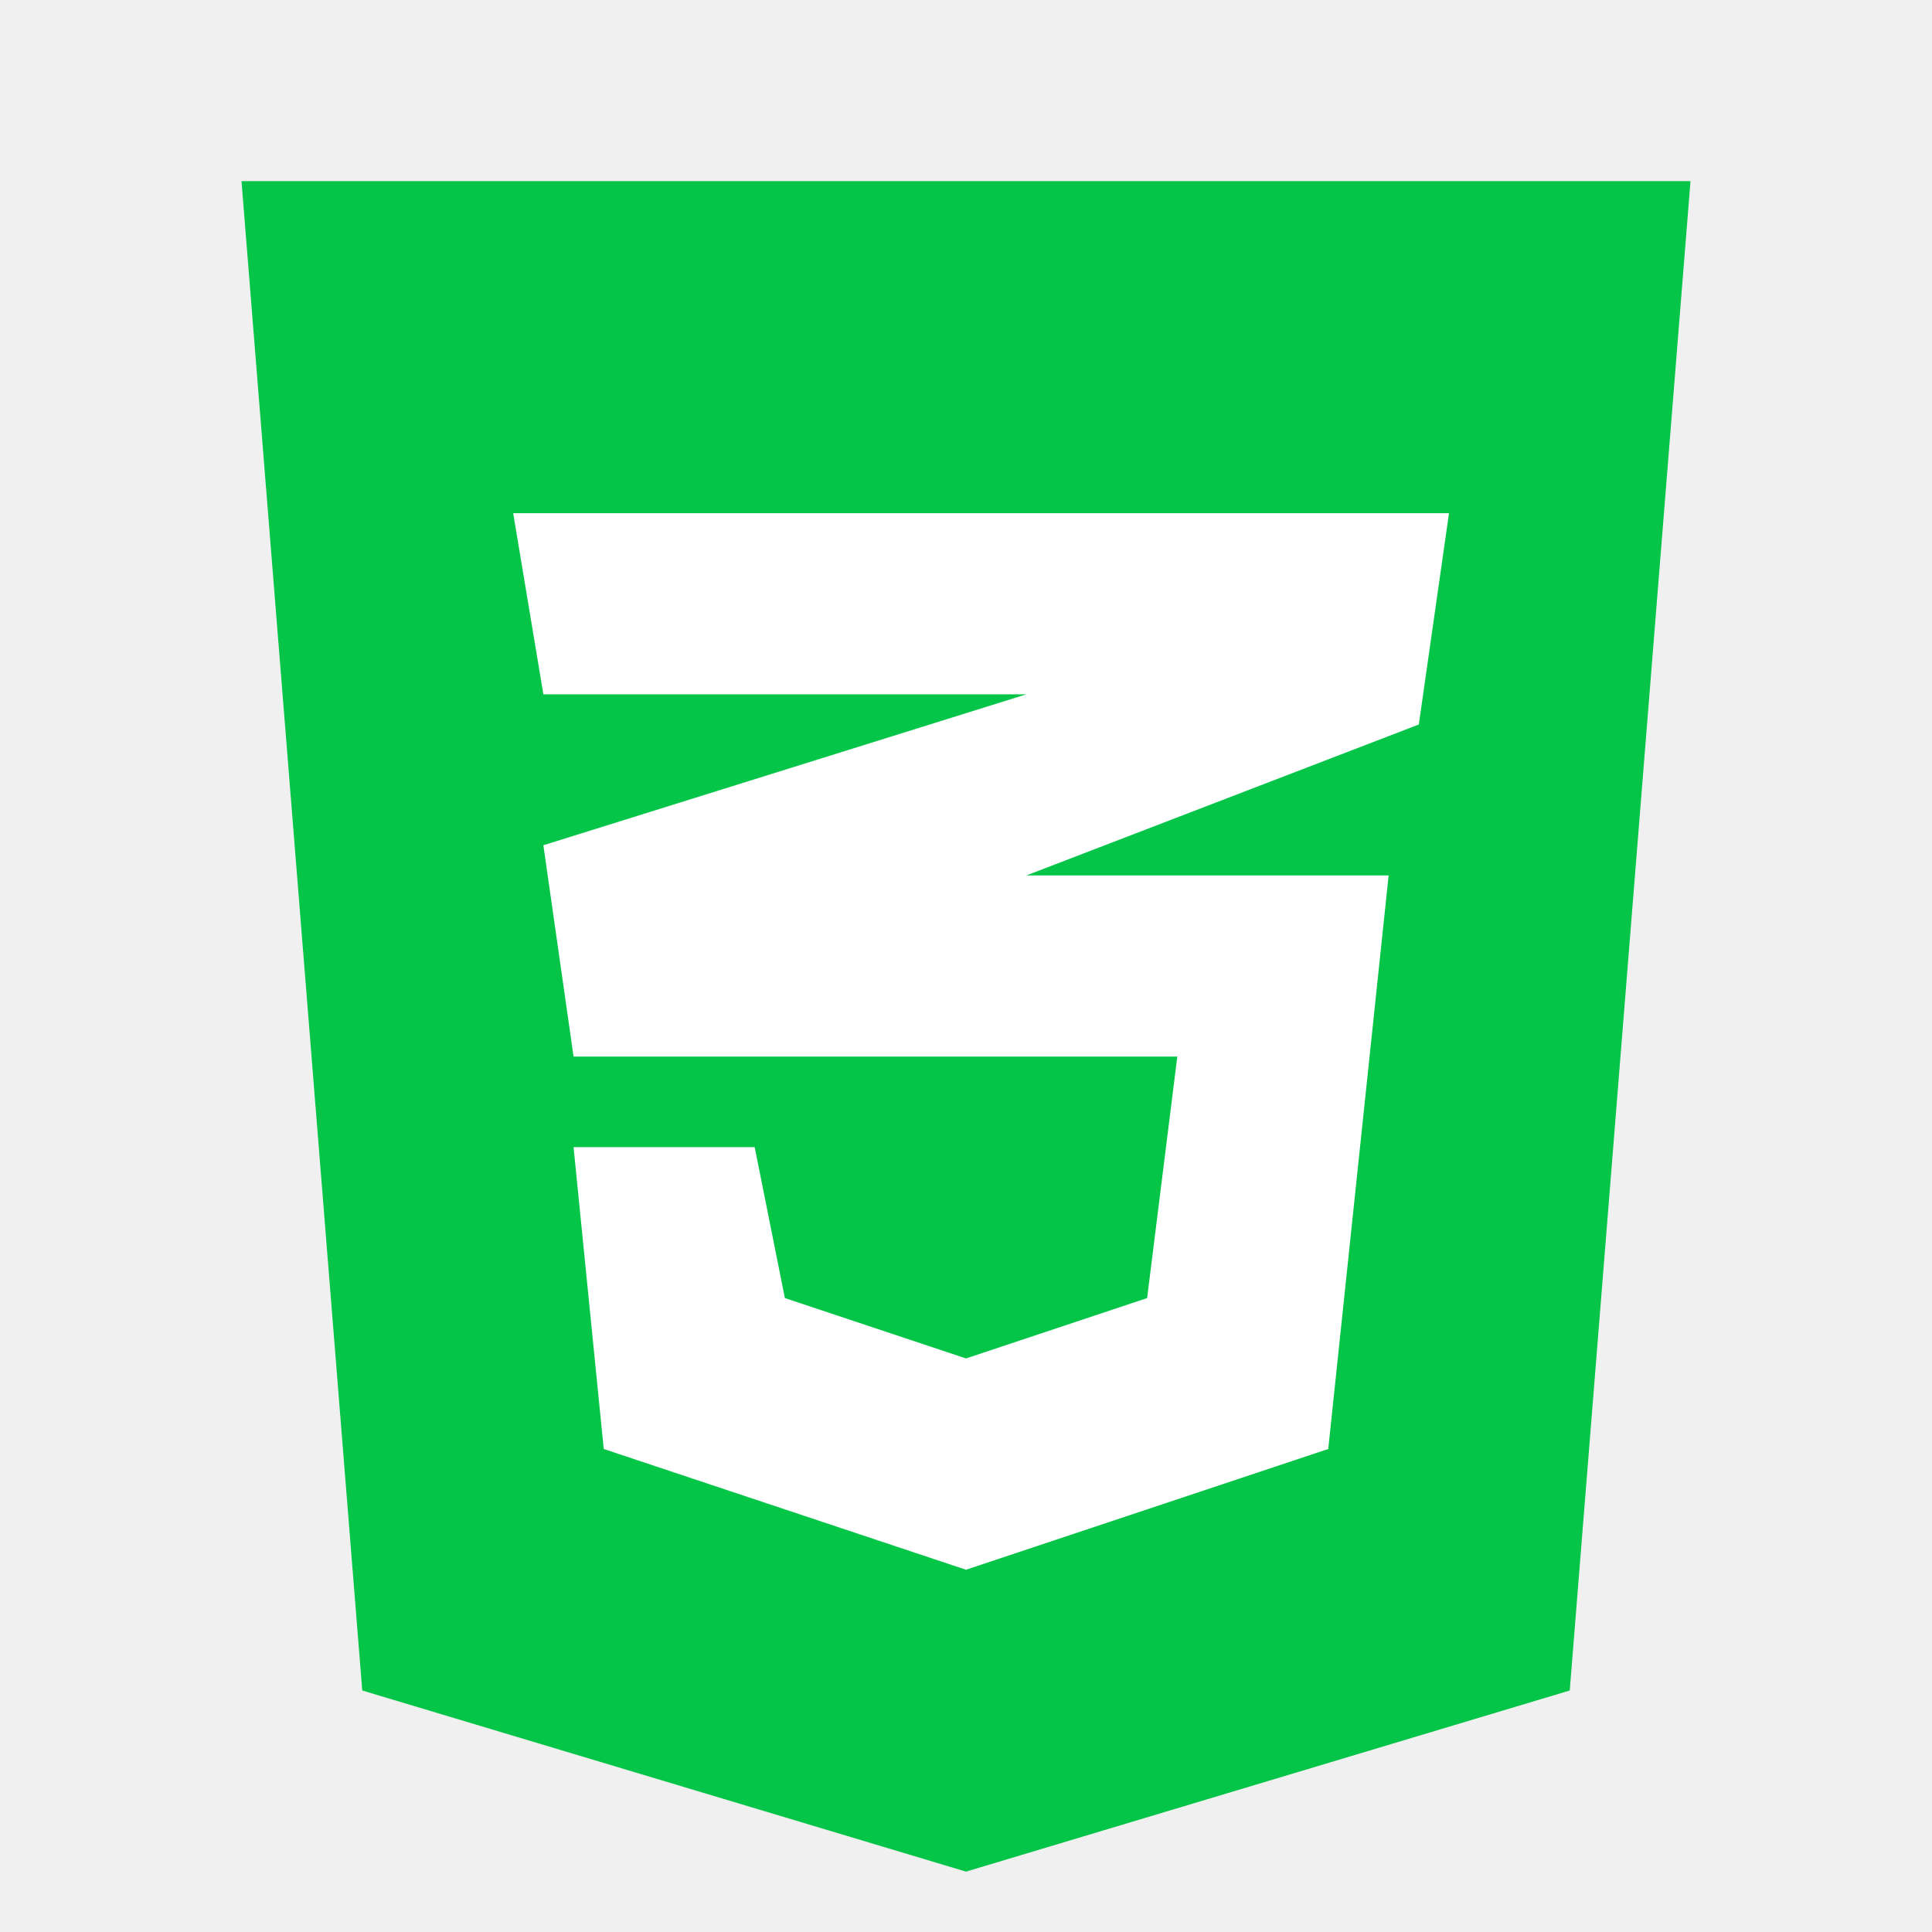
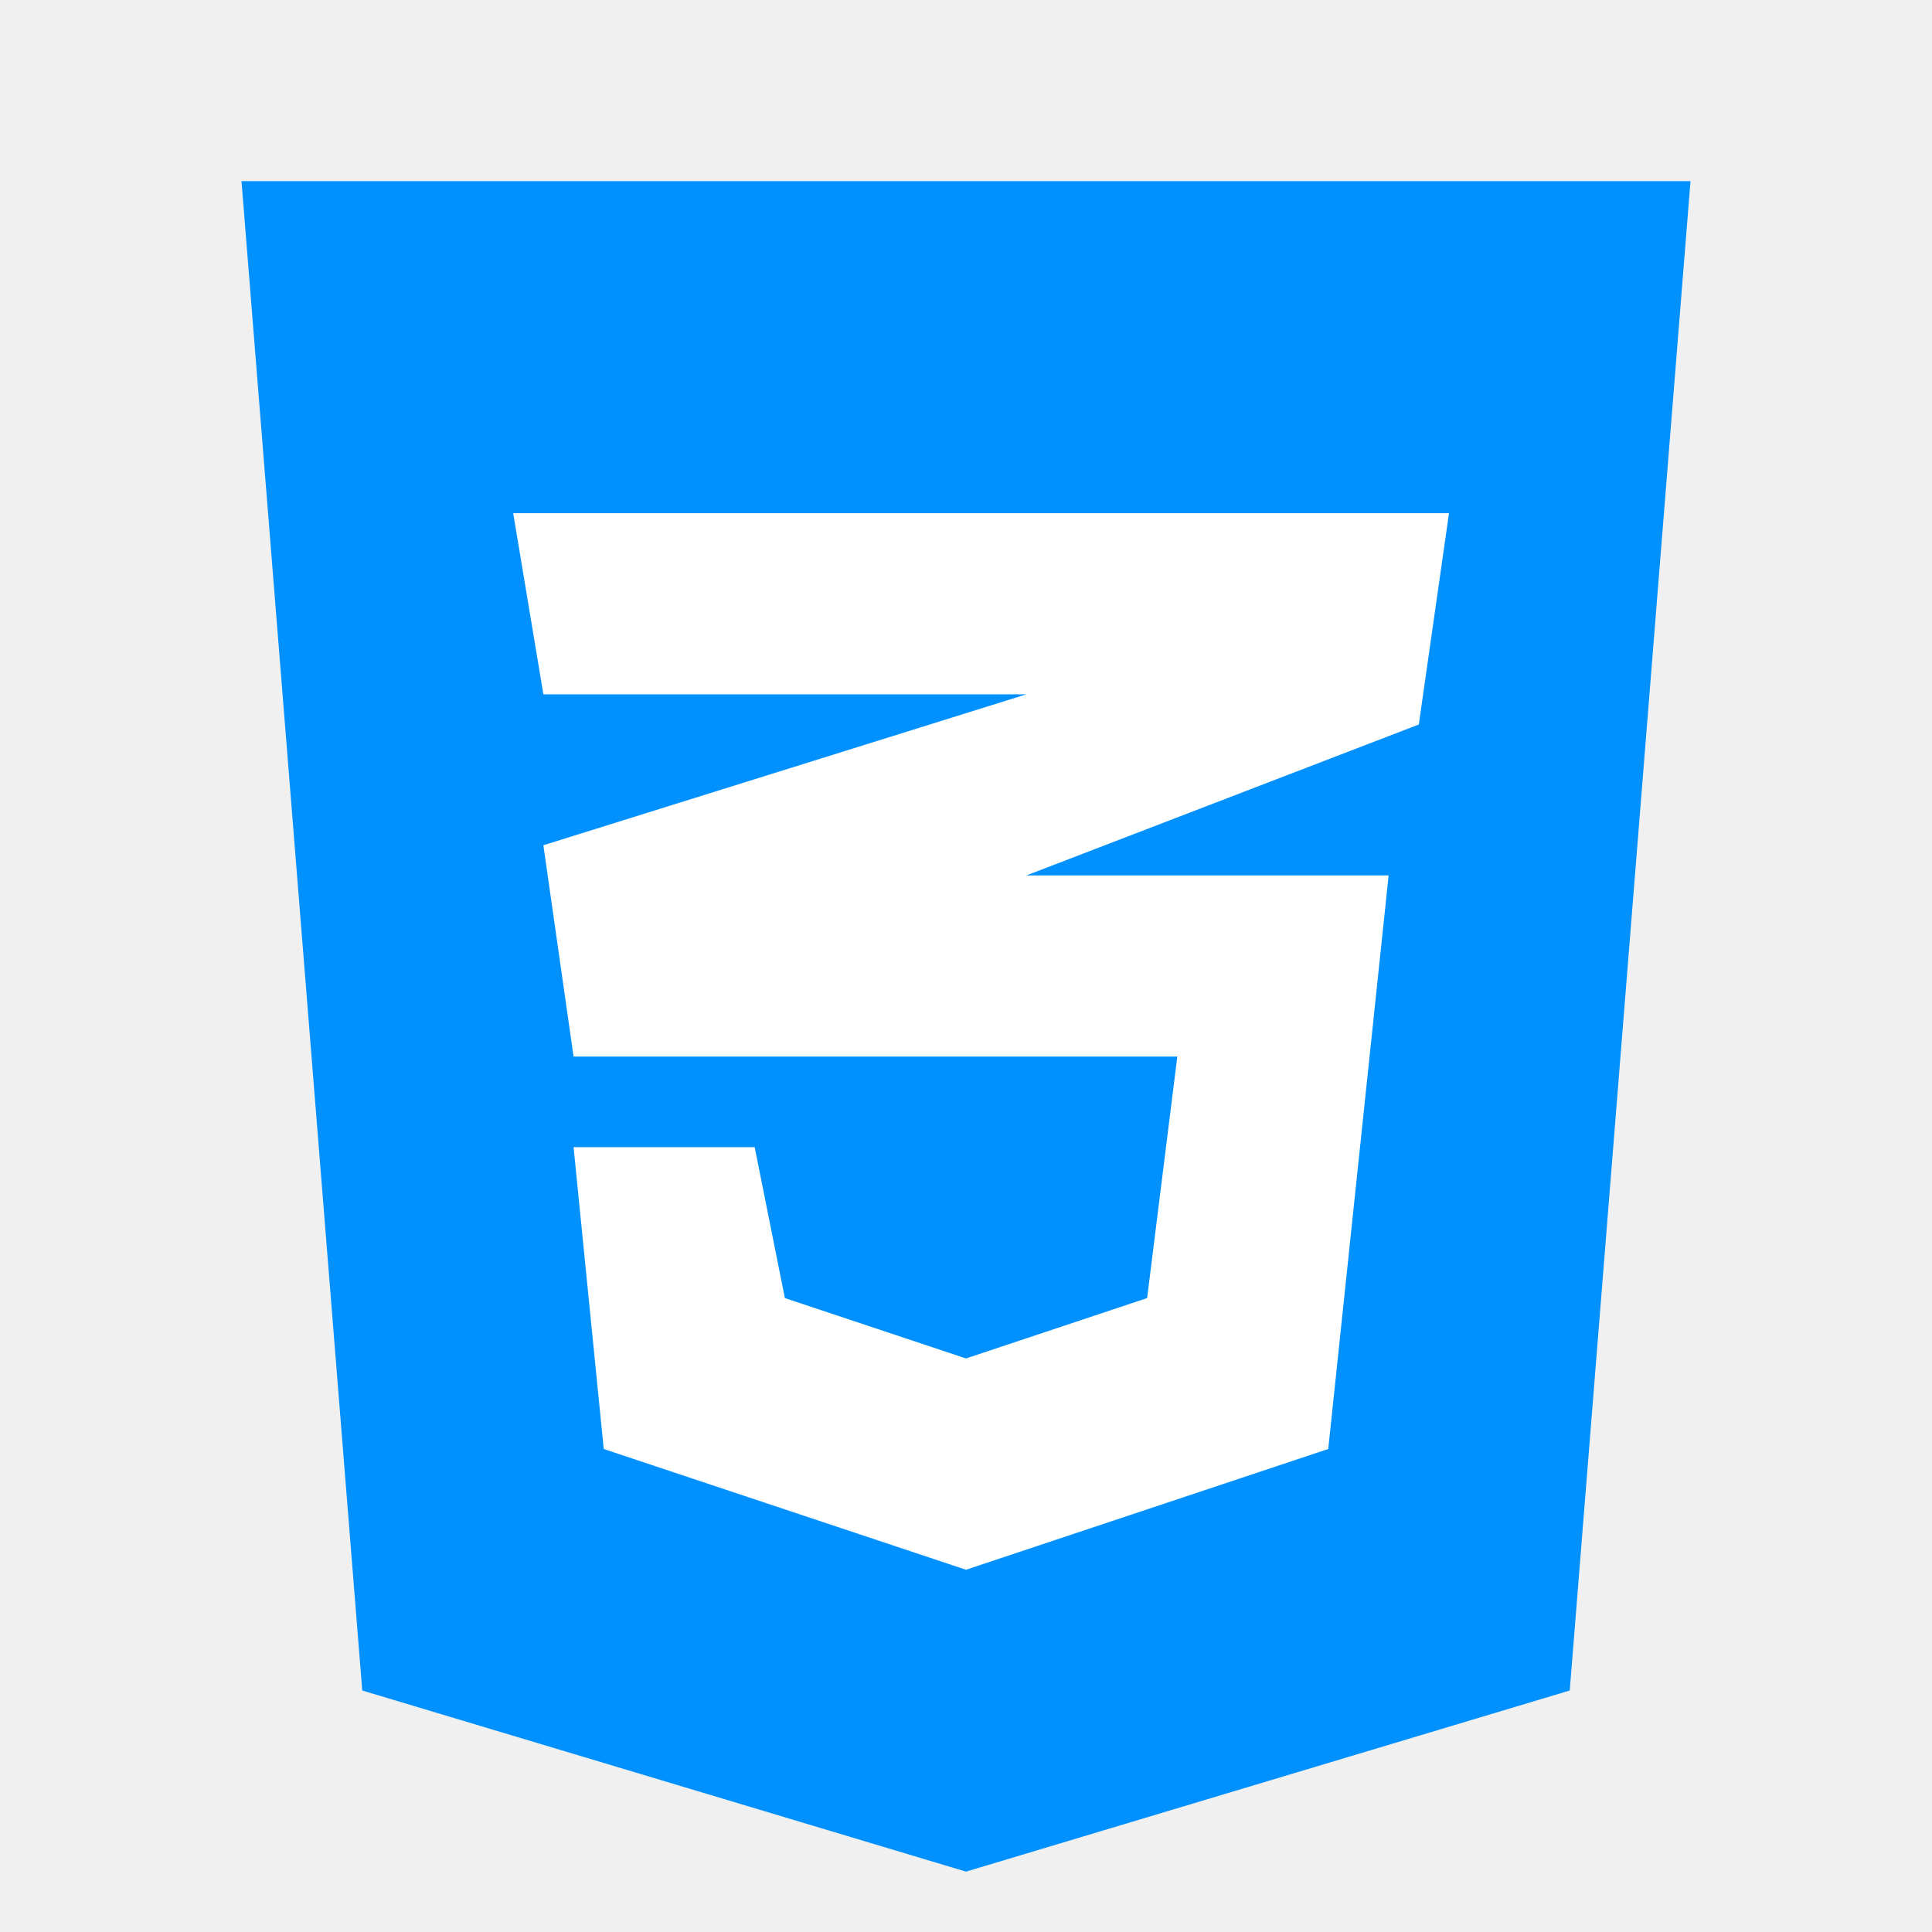
<svg xmlns="http://www.w3.org/2000/svg" viewBox="0 0 32 32" fill="none">
  <g id="SVGRepo_bgCarrier" stroke-width="0" />
  <g id="SVGRepo_tracerCarrier" stroke-linecap="round" stroke-linejoin="round" />
  <g id="SVGRepo_iconCarrier">
-     <path d="M6 28L4 3H28L26 28L16 31L6 28Z" fill="#04c548" />
-     <path d="M26 5H16V29.5L24 27L26 5Z" fill="#04c548" />
+     <path d="M6 28L4 3H28L26 28L16 31L6 28Z" fill="#0091FF" />
+     <path d="M26 5H16V29.5L24 27L26 5Z" fill="#0091FF" />
    <path d="M19.5 17.5H9.5L9 14L17 11.5H9L8.5 8.5H24L23.5 12L17 14.5H23L22 24L16 26L10 24L9.5 19H12.5L13 21.5L16 22.5L19 21.5L19.5 17.5Z" fill="white" />
  </g>
</svg>
